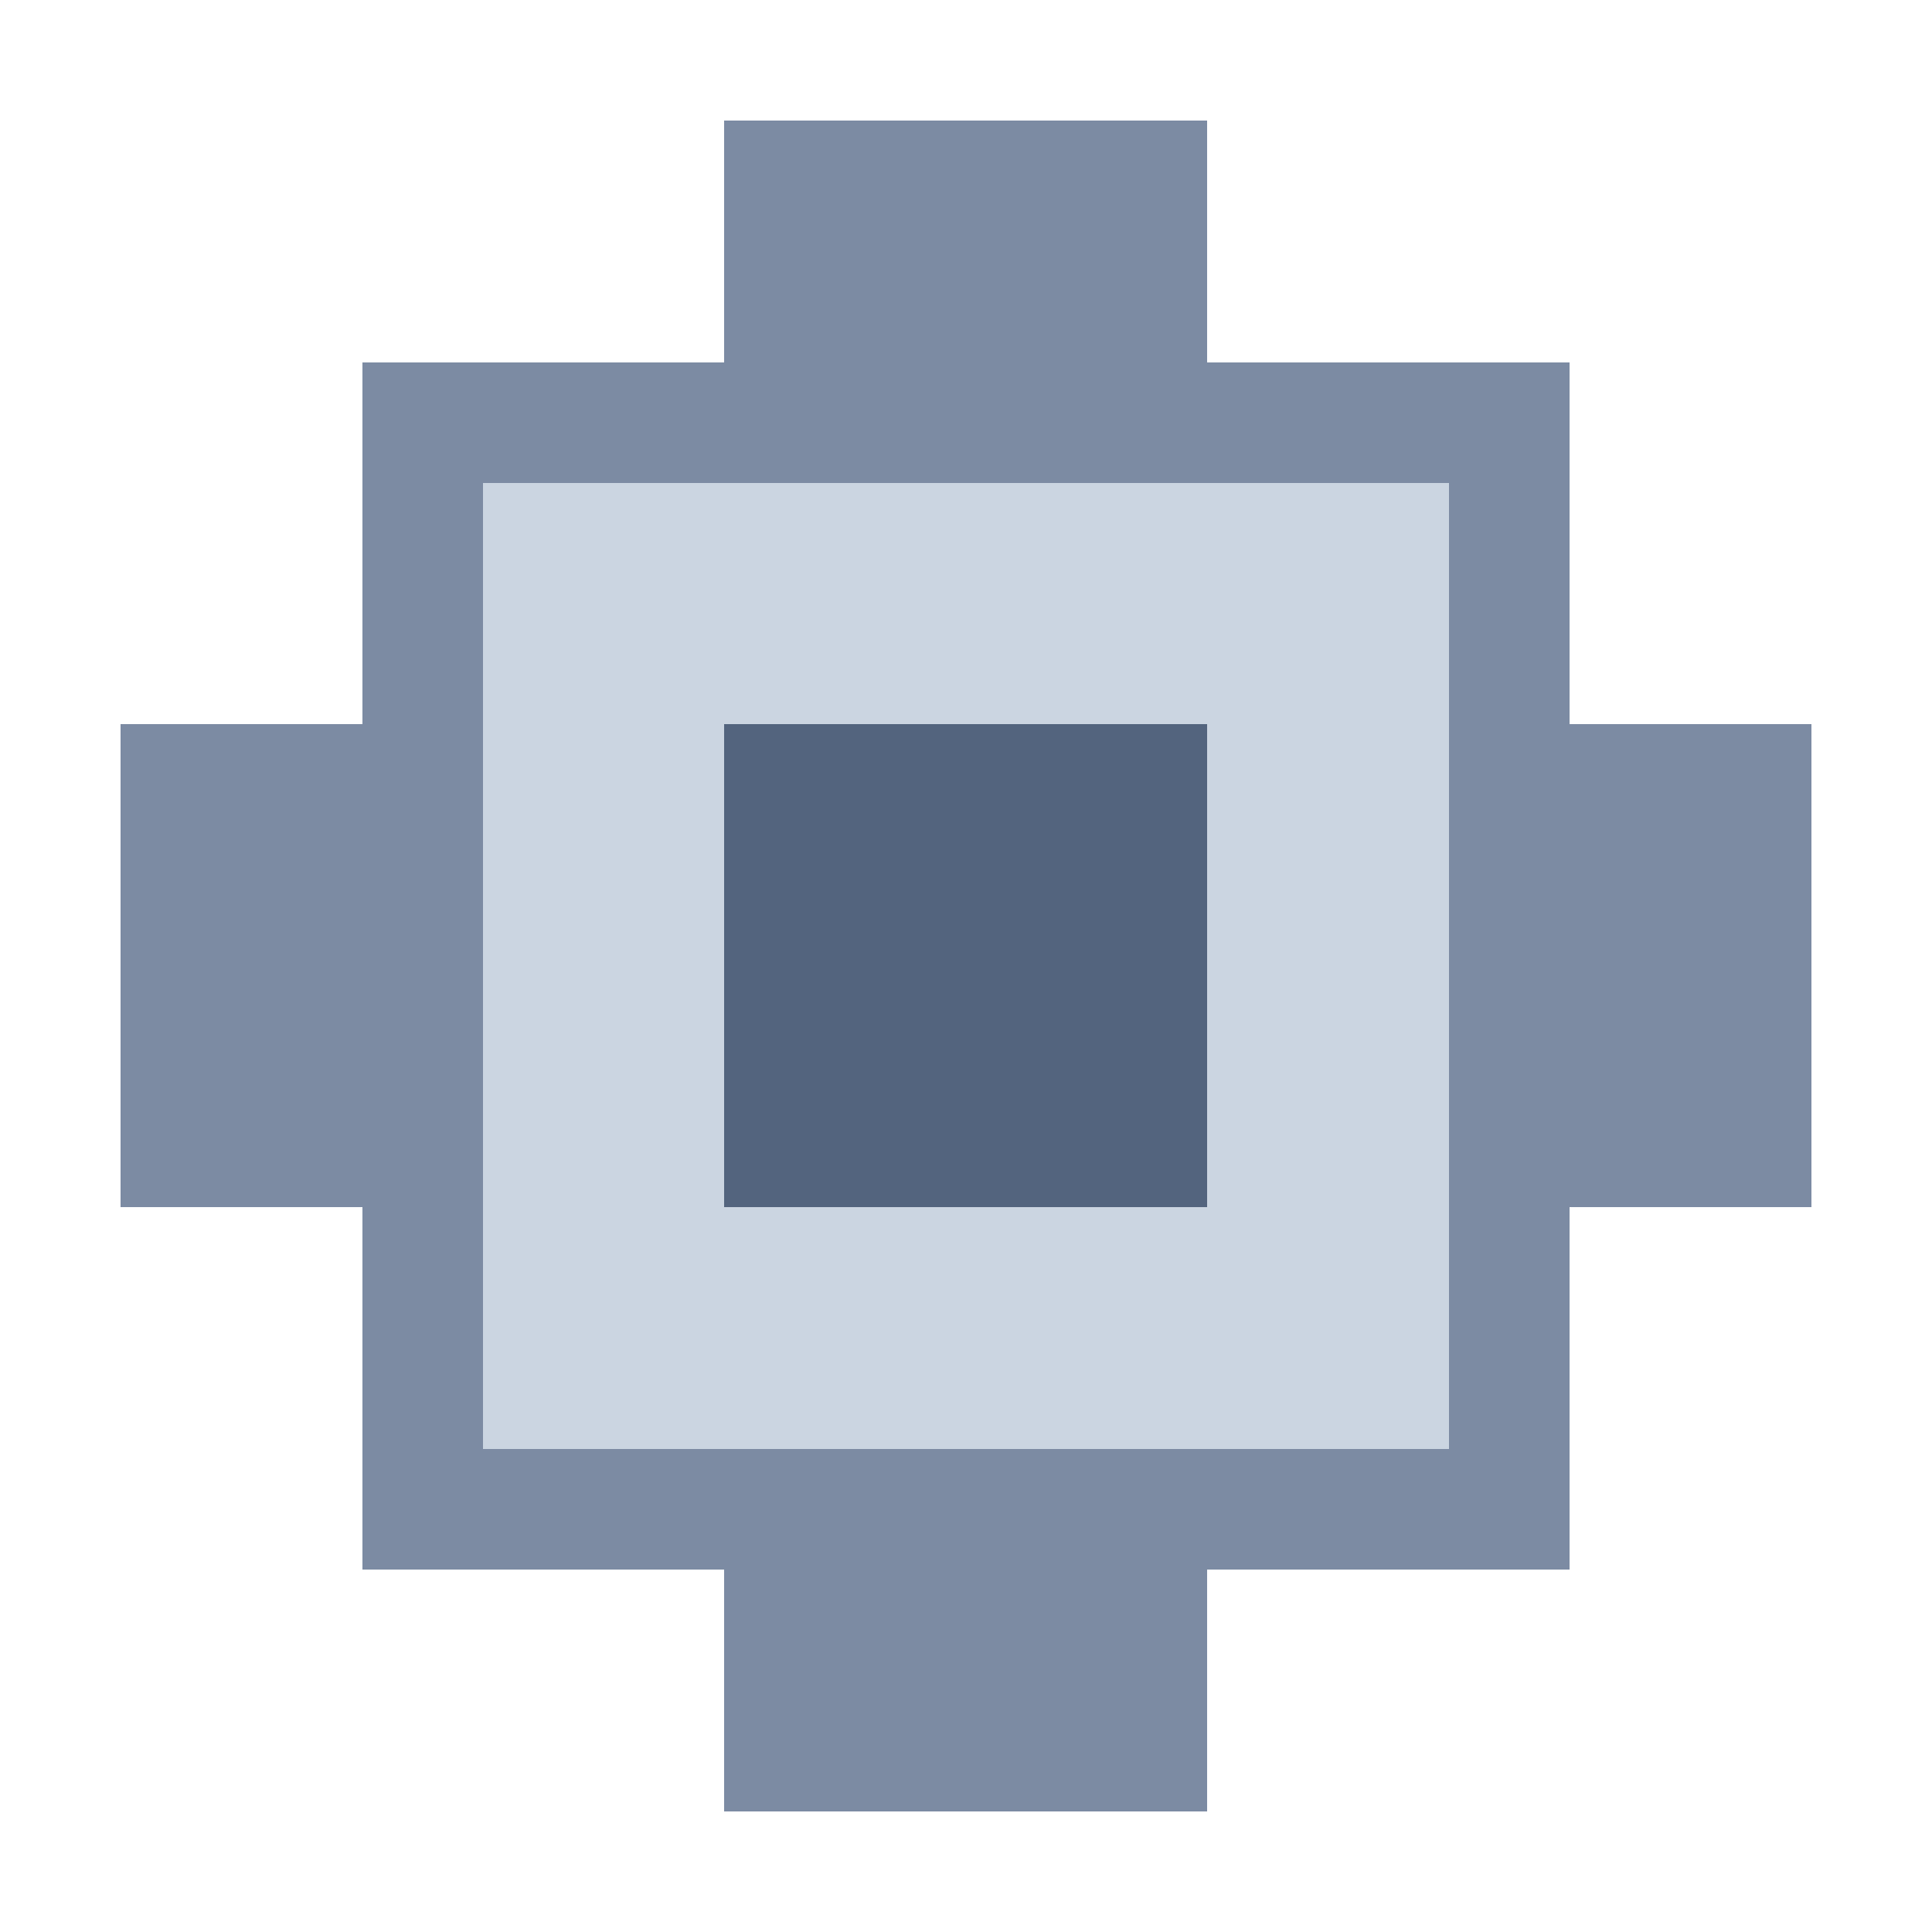
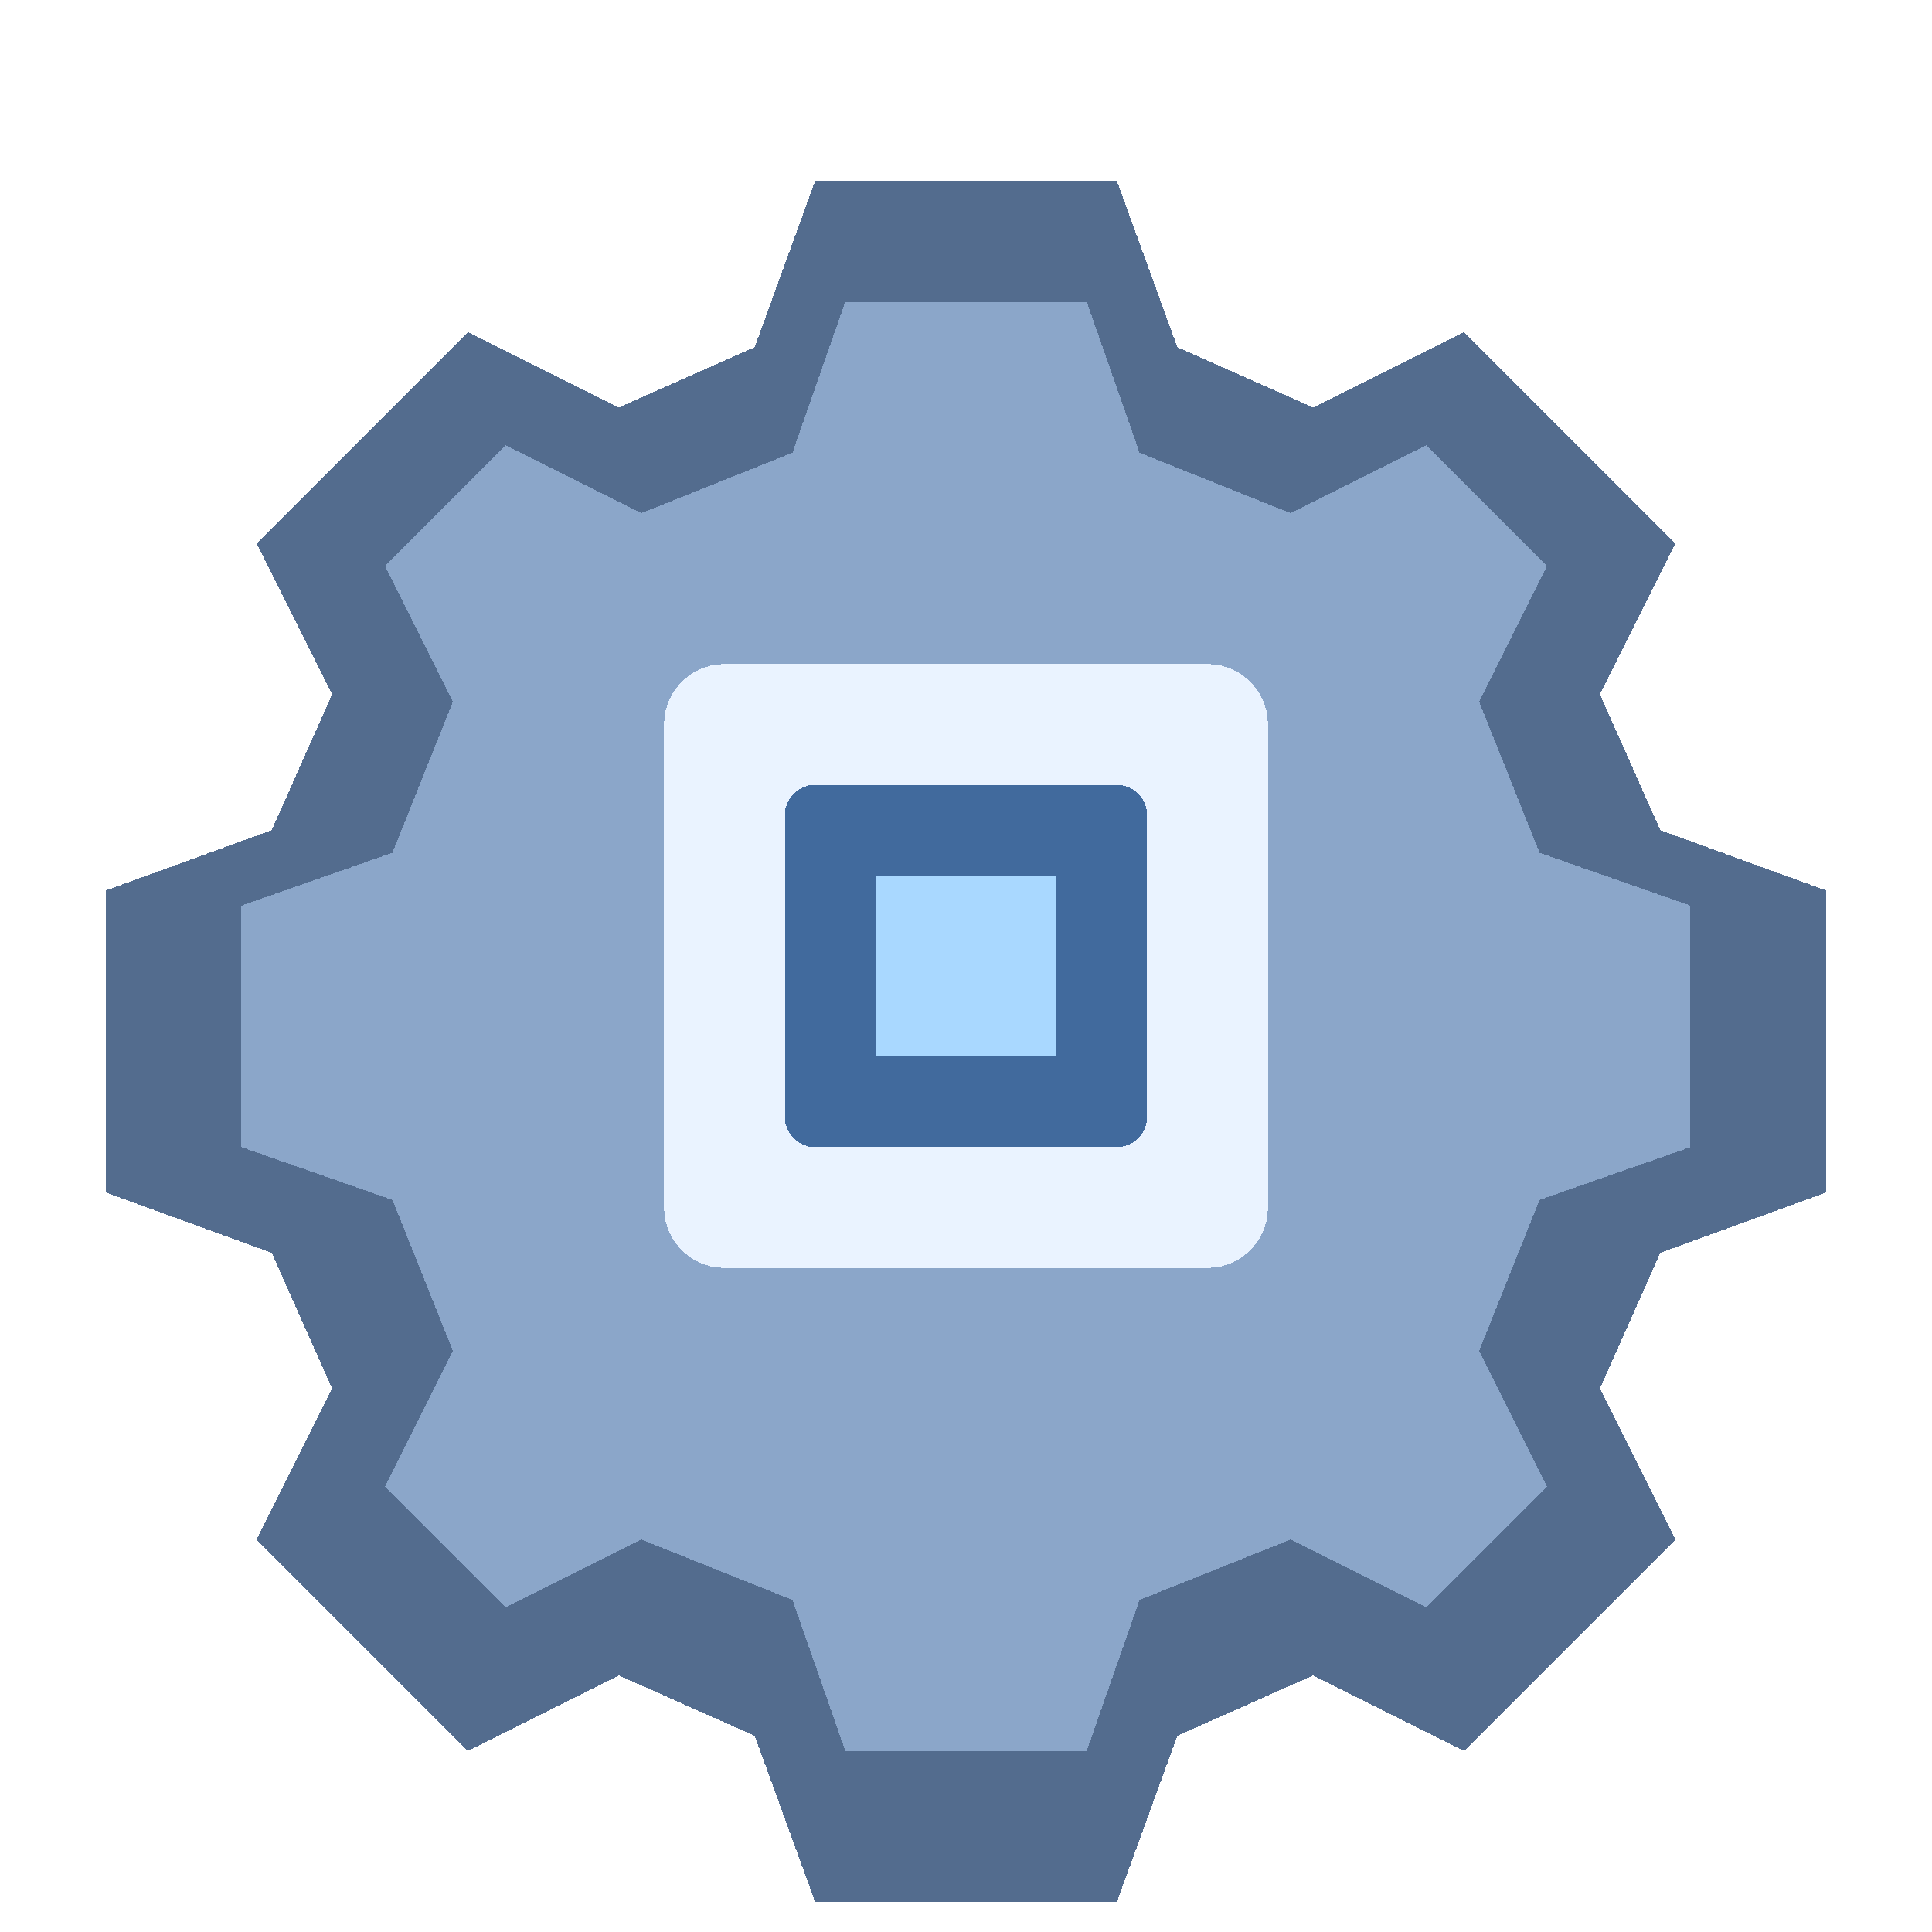
- <svg xmlns="http://www.w3.org/2000/svg" viewBox="0 0 16 16" shape-rendering="crispEdges">
-   <rect x="6" y="1" width="4" height="3" fill="#7c8ba3" />
-   <rect x="6" y="12" width="4" height="3" fill="#7c8ba3" />
-   <rect x="1" y="6" width="3" height="4" fill="#7c8ba3" />
-   <rect x="12" y="6" width="3" height="4" fill="#7c8ba3" />
-   <rect x="3" y="3" width="3" height="3" fill="#7c8ba3" />
-   <rect x="10" y="3" width="3" height="3" fill="#7c8ba3" />
-   <rect x="3" y="10" width="3" height="3" fill="#7c8ba3" />
-   <rect x="10" y="10" width="3" height="3" fill="#7c8ba3" />
-   <rect x="4" y="4" width="8" height="8" fill="#cbd5e1" />
-   <rect x="6" y="6" width="4" height="4" fill="#53647e" />
+ <svg xmlns="http://www.w3.org/2000/svg" width="256" height="256" viewBox="0 0 256 256" shape-rendering="crispEdges">
+   <path d="M108 24h40l8 22 18 8 20-10 28 28-10 20 8 18 22 8v40l-22 8-8 18 10 20-28 28-20-10-18 8-8 22h-40l-8-22-18-8-20 10-28-28 10-20-8-18-22-8v-40l22-8 8-18-10-20 28-28 20 10 18-8z" fill="#536c8e" />
+   <path d="M112 40h32l7 20 20 8 18-9 16 16-9 18 8 20 20 7v32l-20 7-8 20 9 18-16 16-18-9-20 8-7 20h-32l-7-20-20-8-18 9-16-16 9-18-8-20-20-7v-32l20-7 8-20-9-18 16-16 18 9 20-8z" fill="#8ba6c9" />
+   <rect x="88" y="88" width="80" height="80" rx="8" fill="#eaf3ff" />
+   <rect x="104" y="104" width="48" height="48" rx="4" fill="#416a9d" />
+   <rect x="116" y="116" width="24" height="24" fill="#a9d8ff" />
</svg>
